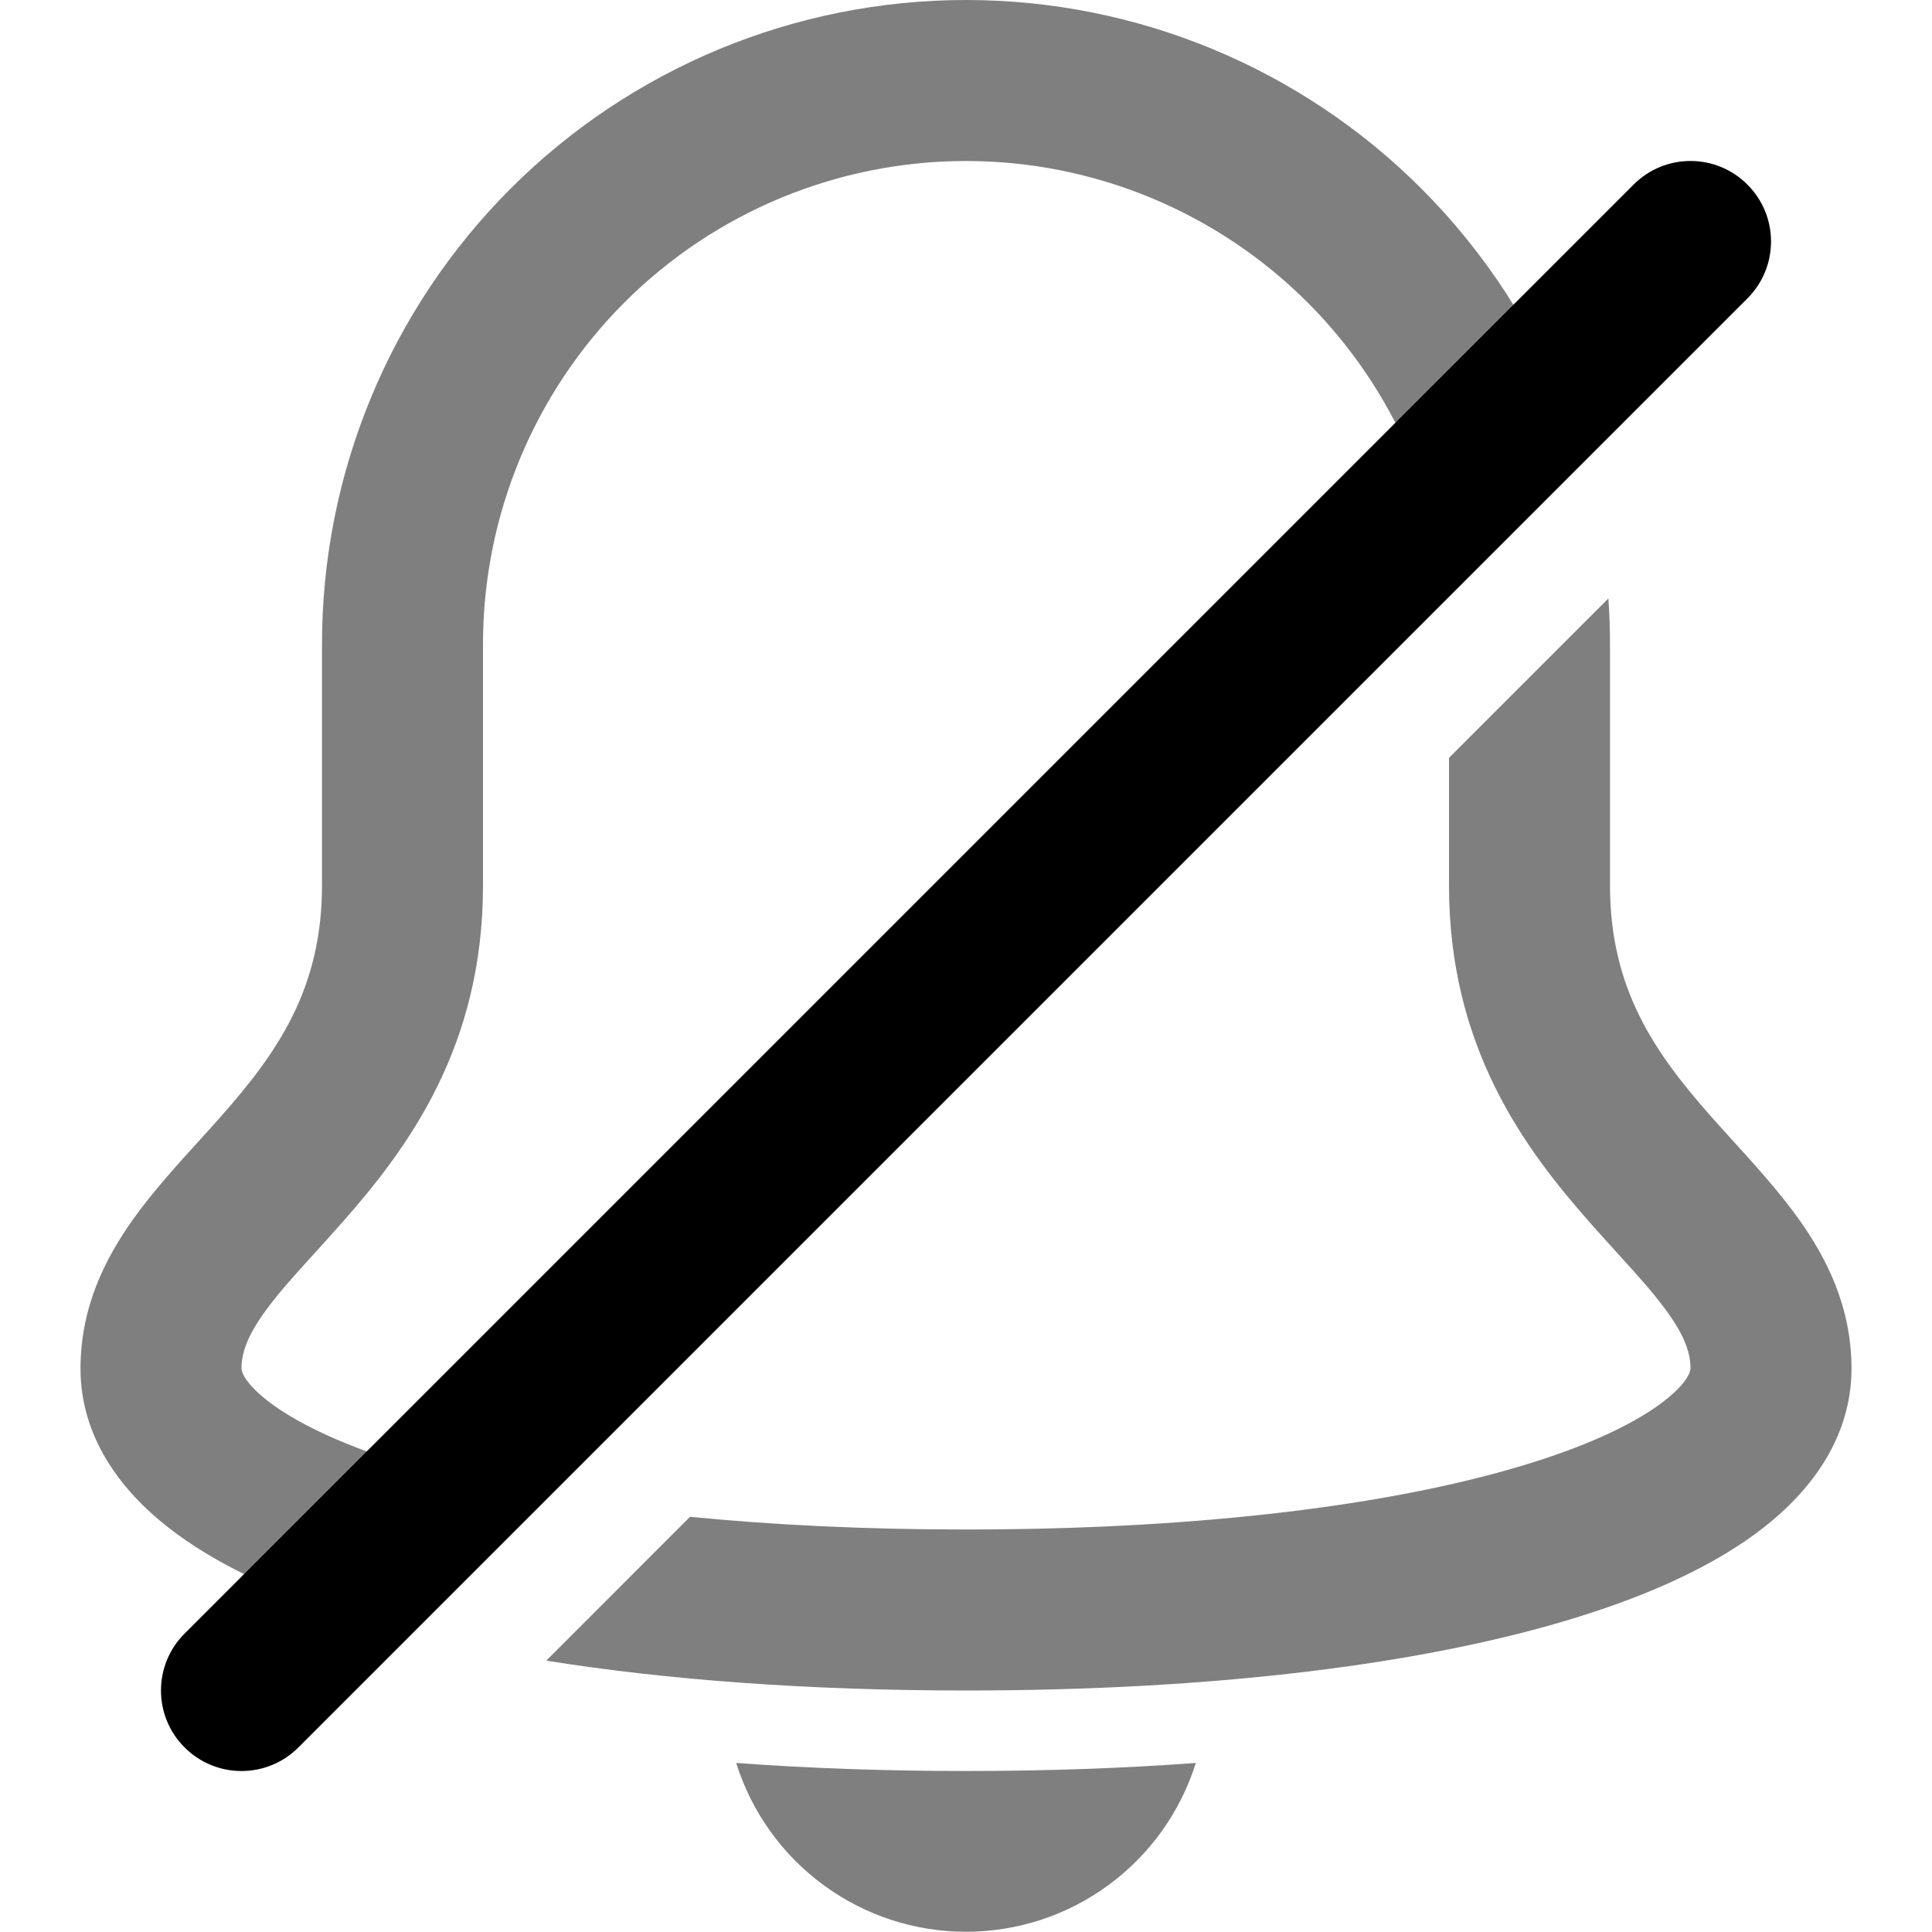
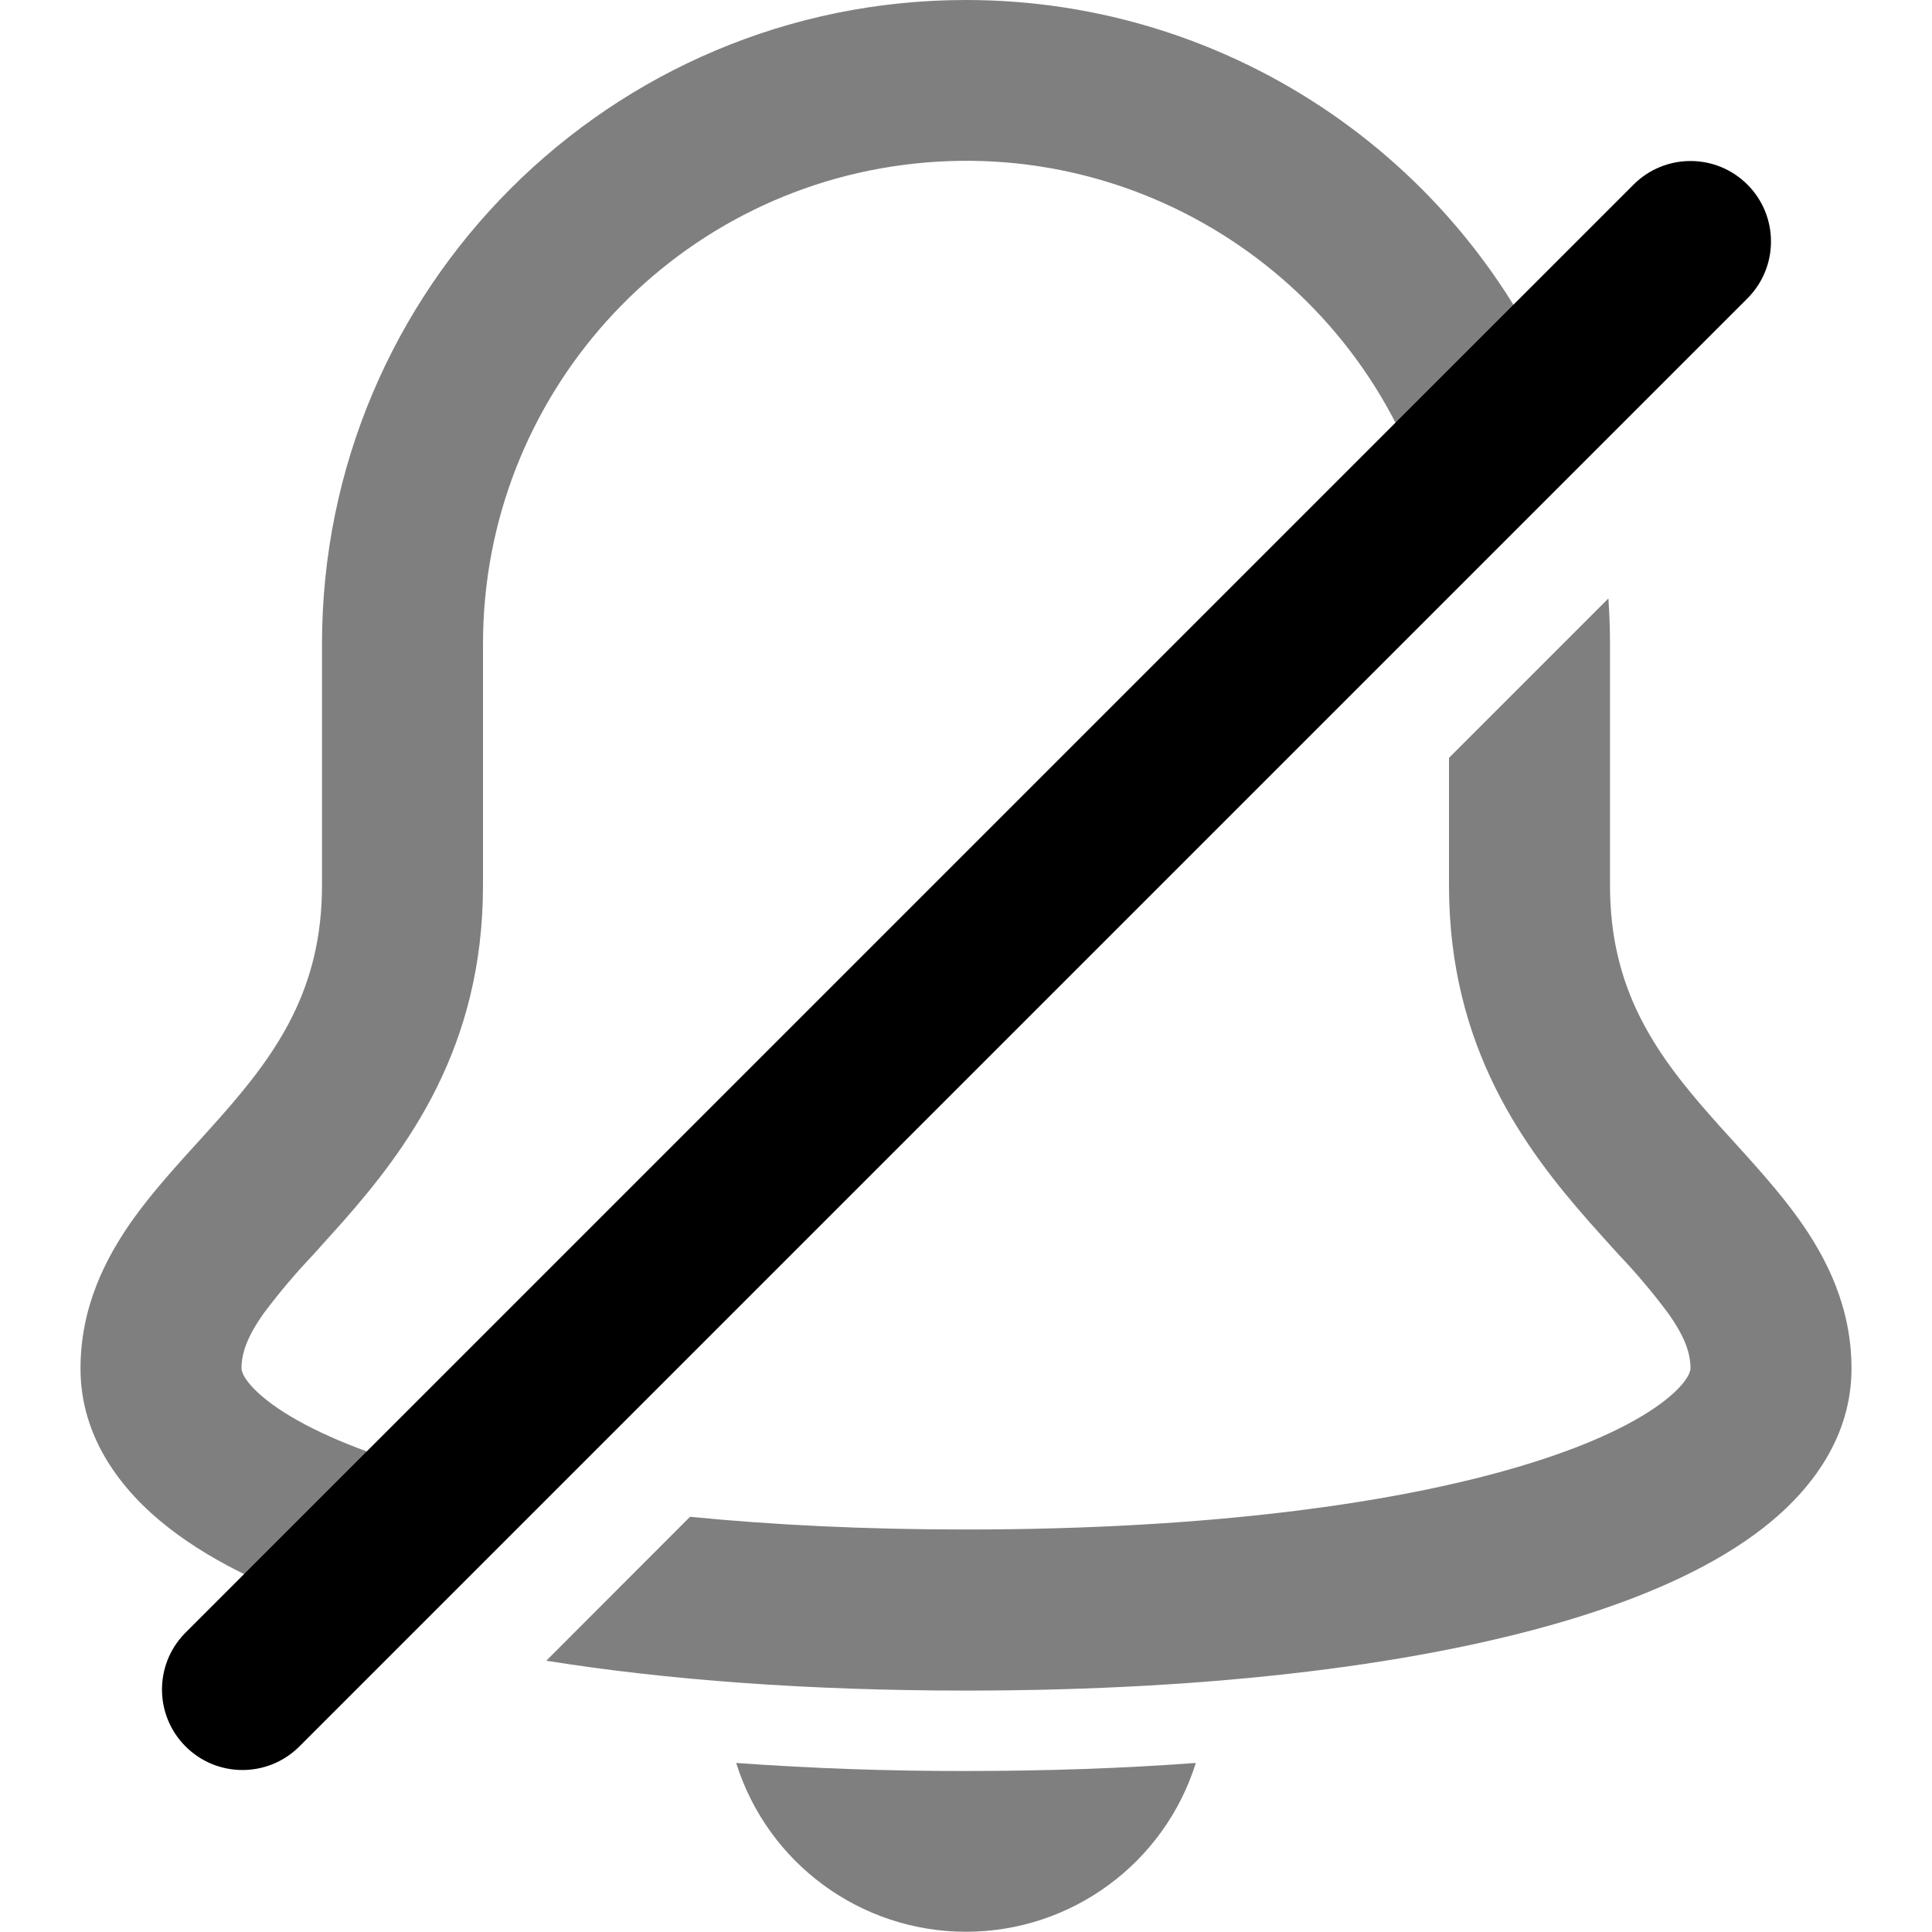
- <svg xmlns="http://www.w3.org/2000/svg" width="24" height="24" viewBox="0 0 24 24" fill="none">
-   <path opacity="0.5" d="M12 22C10.989 22 10.039 21.966 9.145 21.9C9.336 22.508 9.715 23.039 10.229 23.416C10.742 23.794 11.363 23.997 12 23.997C12.637 23.997 13.258 23.794 13.771 23.416C14.285 23.039 14.664 22.508 14.855 21.9C13.961 21.966 13.011 22 12 22Z" fill="black" />
-   <path fill-rule="evenodd" clip-rule="evenodd" d="M21.707 2.293C22.098 2.683 22.098 3.317 21.707 3.707L3.707 21.707C3.317 22.098 2.683 22.098 2.293 21.707C1.902 21.317 1.902 20.683 2.293 20.293L20.293 2.293C20.683 1.902 21.317 1.902 21.707 2.293Z" fill="black" />
-   <g opacity="0.5">
-     <path d="M12 0C9.878 0 7.843 0.843 6.343 2.343C4.843 3.843 4 5.878 4 8V11C4 12.285 3.443 13.078 2.75 13.863C2.67 13.954 2.582 14.051 2.49 14.152C2.211 14.459 1.896 14.806 1.655 15.144C1.308 15.63 1 16.238 1 17C1 17.848 1.494 18.508 2.088 18.973C2.683 19.439 3.488 19.806 4.417 20.093C4.436 20.099 4.456 20.105 4.475 20.111L6.116 18.469C5.714 18.382 5.344 18.286 5.008 18.182C4.199 17.932 3.649 17.655 3.321 17.399C2.997 17.145 3 17.005 3 17C3 16.812 3.067 16.608 3.282 16.306C3.451 16.071 3.646 15.855 3.894 15.583C4.002 15.464 4.12 15.334 4.25 15.187C5.057 14.272 6 13.015 6 11V8C6 6.409 6.632 4.883 7.757 3.757C8.883 2.632 10.409 2 12 2C13.591 2 15.117 2.632 16.243 3.757C17.062 4.577 17.62 5.608 17.863 6.723L19.464 5.122C19.066 4.089 18.454 3.141 17.657 2.343C16.157 0.843 14.122 0 12 0Z" fill="black" />
-     <path d="M19.98 7.434L18 9.414V11C18 13.015 18.943 14.272 19.75 15.187C19.88 15.334 19.998 15.464 20.106 15.583C20.354 15.855 20.549 16.071 20.718 16.306C20.933 16.608 21 16.812 21 17C21 17.005 21.003 17.145 20.679 17.399C20.351 17.655 19.801 17.932 18.992 18.182C17.384 18.68 14.993 19 12 19C10.748 19 9.6 18.944 8.572 18.842L6.786 20.629C8.286 20.869 10.044 21 12 21C15.107 21 17.716 20.671 19.583 20.093C20.512 19.806 21.317 19.439 21.912 18.973C22.506 18.508 23 17.848 23 17C23 16.238 22.692 15.63 22.345 15.144C22.104 14.806 21.789 14.459 21.51 14.152C21.418 14.051 21.33 13.954 21.25 13.863C20.557 13.078 20 12.285 20 11V8C20 7.811 19.993 7.622 19.98 7.434Z" fill="black" />
-   </g>
+ <svg xmlns="http://www.w3.org/2000/svg" width="24" height="24" viewBox="0 0 24 24">
+   <path opacity=".5" d="M12 22a38.81 38.81 0 0 1-2.855-.1 2.992 2.992 0 0 0 5.71 0c-.894.066-1.844.1-2.855.1Z" />
+   <path fill-rule="evenodd" clip-rule="evenodd" d="M21.707 2.293a1 1 0 0 1 0 1.414l-18 18a1 1 0 0 1-1.414-1.414l18-18a1 1 0 0 1 1.414 0Z" />
+   <path d="M12 0a8 8 0 0 0-8 8v3c0 1.285-.557 2.078-1.25 2.863-.08.091-.168.188-.26.29-.279.306-.594.653-.835.99C1.308 15.63 1 16.239 1 17c0 .848.494 1.508 1.088 1.973.595.466 1.4.833 2.329 1.12l.058.018 1.641-1.642a13.268 13.268 0 0 1-1.108-.287c-.809-.25-1.36-.527-1.687-.783C2.997 17.145 3 17.005 3 17c0-.188.067-.392.282-.694a8.34 8.34 0 0 1 .612-.723l.356-.396C5.057 14.272 6 13.015 6 11V8a6 6 0 0 1 11.863-1.277l1.601-1.601A7.998 7.998 0 0 0 12 0Zm7.98 7.434L18 9.414V11c0 2.015.943 3.272 1.75 4.187.13.147.248.277.356.396a8 8 0 0 1 .611.723c.216.302.283.506.283.694 0 .005.003.145-.321.399-.328.256-.878.533-1.687.783C17.384 18.68 14.993 19 12 19c-1.252 0-2.4-.056-3.428-.158L6.786 20.63c1.5.24 3.258.371 5.214.371 3.107 0 5.716-.33 7.583-.907.929-.287 1.734-.654 2.329-1.12C22.506 18.508 23 17.848 23 17c0-.762-.308-1.37-.655-1.856-.241-.338-.556-.685-.835-.992-.092-.1-.18-.198-.26-.289C20.557 13.078 20 12.285 20 11V8c0-.19-.007-.378-.02-.566Z" opacity=".5" />
</svg>
